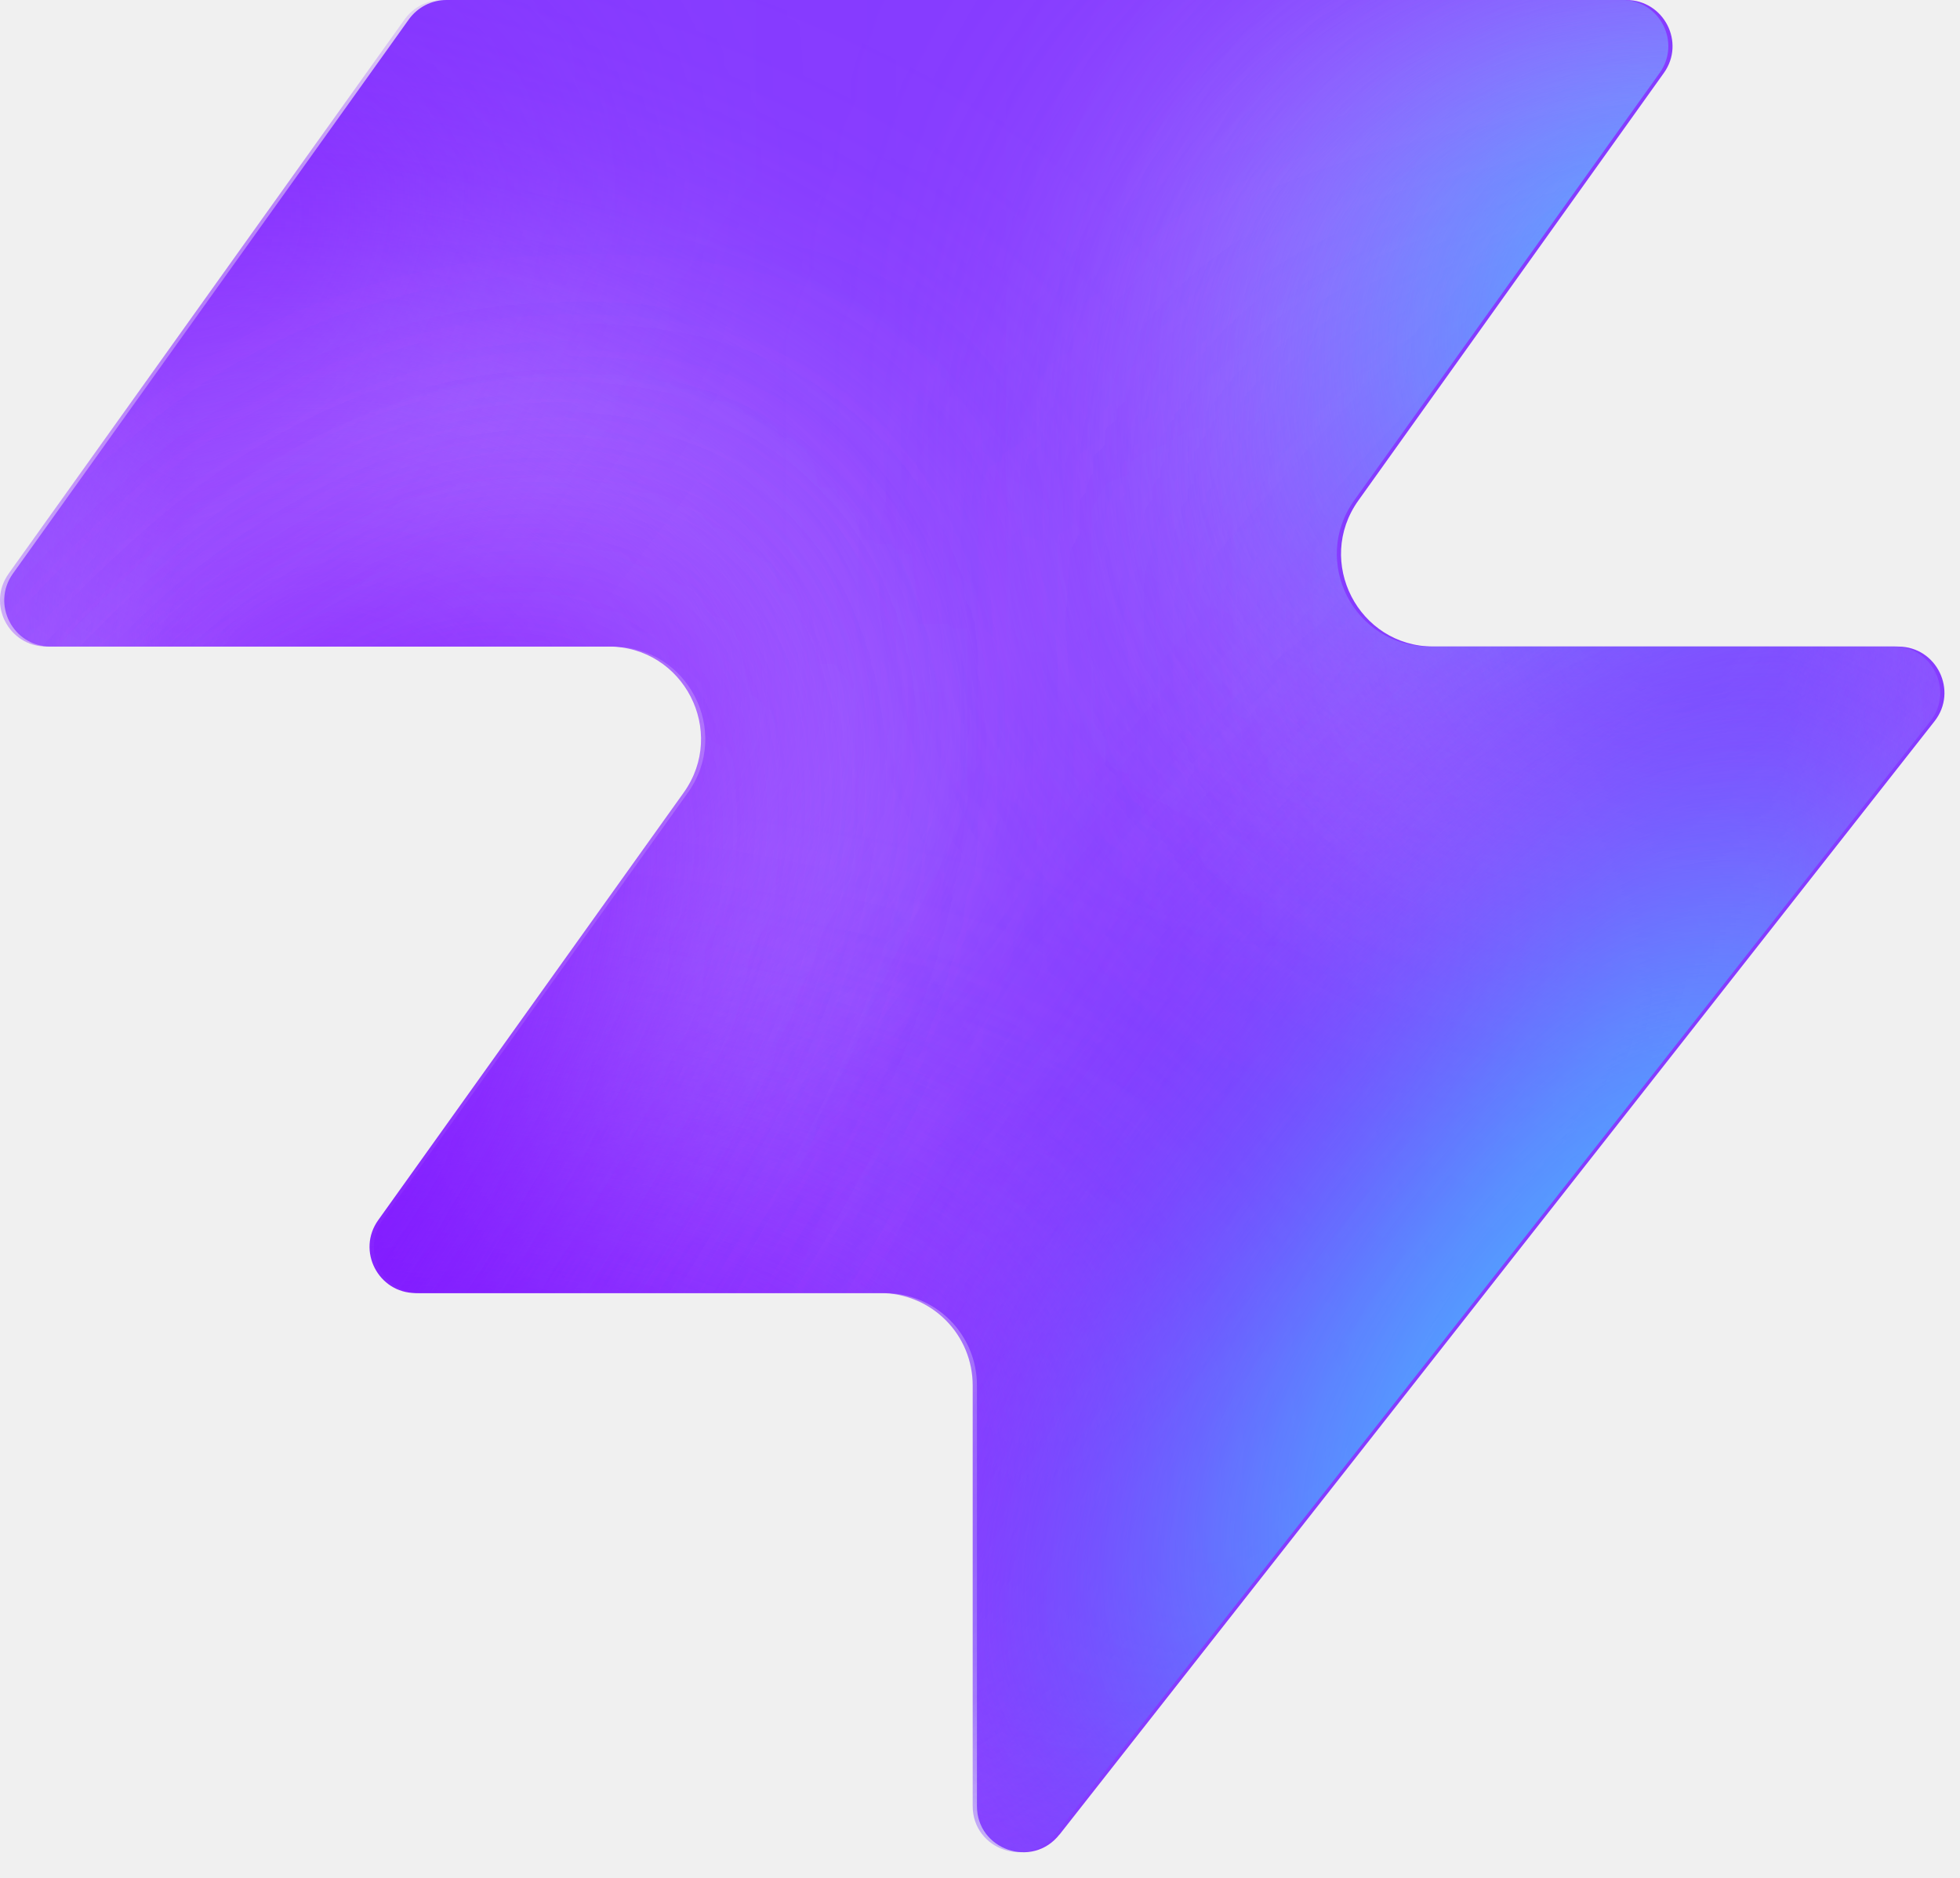
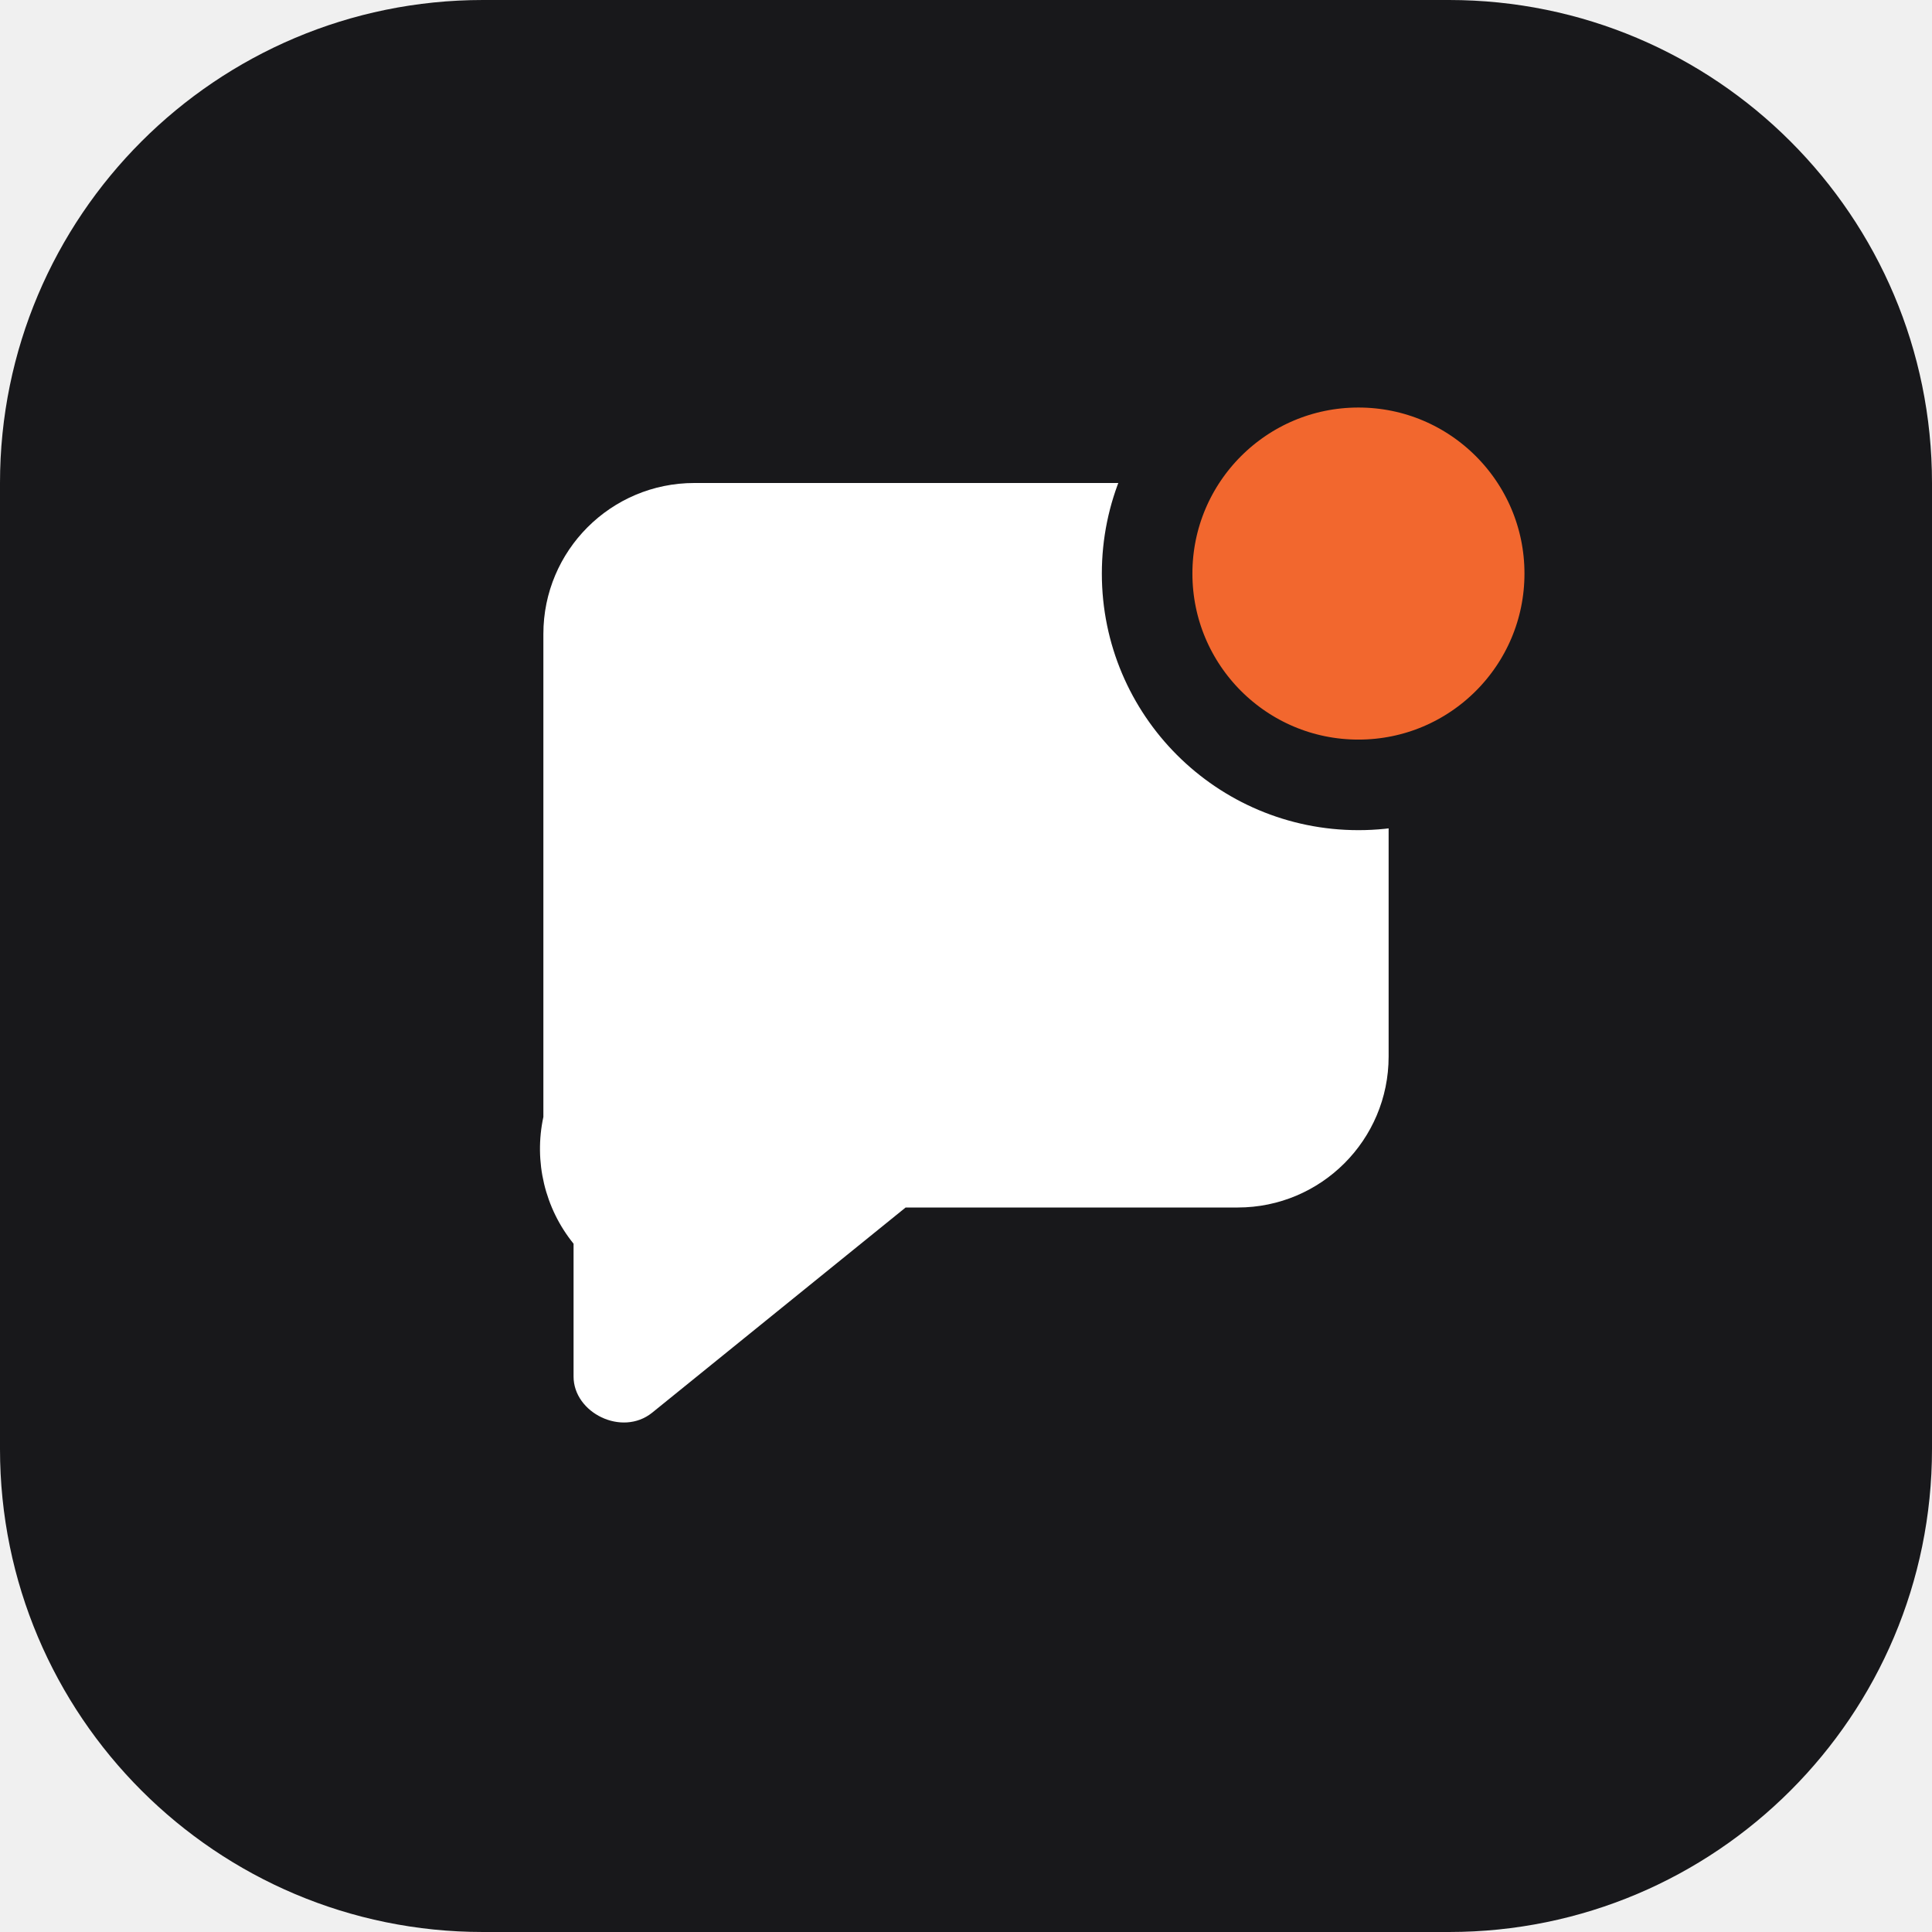
- <svg xmlns="http://www.w3.org/2000/svg" width="48" height="46" fill="none" viewBox="0 0 48 46">
-   <path fill="#863bff" d="M25.946 44.938c-.664.845-2.021.375-2.021-.698V33.937a2.26 2.26 0 0 0-2.262-2.262H10.287c-.92 0-1.456-1.04-.92-1.788l7.48-10.471c1.07-1.497 0-3.578-1.842-3.578H1.237c-.92 0-1.456-1.04-.92-1.788L10.013.474c.214-.297.556-.474.92-.474h28.894c.92 0 1.456 1.04.92 1.788l-7.48 10.471c-1.07 1.498 0 3.579 1.842 3.579h11.377c.943 0 1.473 1.088.89 1.83L25.947 44.94z" style="fill:#863bff;fill:color(display-p3 .525 .23 1);fill-opacity:1" />
-   <mask id="a" width="48" height="46" x="0" y="0" maskUnits="userSpaceOnUse" style="mask-type:alpha">
-     <path fill="#000" d="M25.842 44.938c-.664.844-2.021.375-2.021-.698V33.937a2.26 2.26 0 0 0-2.262-2.262H10.183c-.92 0-1.456-1.04-.92-1.788l7.48-10.471c1.07-1.498 0-3.579-1.842-3.579H1.133c-.92 0-1.456-1.04-.92-1.787L9.91.473c.214-.297.556-.474.92-.474h28.894c.92 0 1.456 1.04.92 1.788l-7.48 10.471c-1.07 1.498 0 3.578 1.842 3.578h11.377c.943 0 1.473 1.088.89 1.832L25.843 44.94z" style="fill:#000;fill-opacity:1" />
-   </mask>
-   <g mask="url(#a)">
-     <g filter="url(#b)">
-       <ellipse cx="5.508" cy="14.704" fill="#ede6ff" rx="5.508" ry="14.704" style="fill:#ede6ff;fill:color(display-p3 .927 .903 1);fill-opacity:1" transform="matrix(.00324 1 1 -.00324 -4.47 31.516)" />
-     </g>
-     <g filter="url(#c)">
-       <ellipse cx="10.399" cy="29.851" fill="#ede6ff" rx="10.399" ry="29.851" style="fill:#ede6ff;fill:color(display-p3 .927 .903 1);fill-opacity:1" transform="matrix(.00324 1 1 -.00324 -39.328 7.883)" />
-     </g>
-     <g filter="url(#d)">
-       <ellipse cx="5.508" cy="30.487" fill="#7e14ff" rx="5.508" ry="30.487" style="fill:#7e14ff;fill:color(display-p3 .492 .077 1);fill-opacity:1" transform="rotate(89.814 -25.913 -14.639)scale(1 -1)" />
-     </g>
-     <g filter="url(#e)">
-       <ellipse cx="5.508" cy="30.599" fill="#7e14ff" rx="5.508" ry="30.599" style="fill:#7e14ff;fill:color(display-p3 .492 .077 1);fill-opacity:1" transform="rotate(89.814 -32.644 -3.334)scale(1 -1)" />
-     </g>
-     <g filter="url(#f)">
-       <ellipse cx="5.508" cy="30.599" fill="#7e14ff" rx="5.508" ry="30.599" style="fill:#7e14ff;fill:color(display-p3 .492 .077 1);fill-opacity:1" transform="matrix(.00324 1 1 -.00324 -34.34 30.47)" />
-     </g>
-     <g filter="url(#g)">
-       <ellipse cx="14.072" cy="22.078" fill="#ede6ff" rx="14.072" ry="22.078" style="fill:#ede6ff;fill:color(display-p3 .927 .903 1);fill-opacity:1" transform="rotate(93.35 24.506 48.493)scale(-1 1)" />
-     </g>
-     <g filter="url(#h)">
-       <ellipse cx="3.47" cy="21.501" fill="#7e14ff" rx="3.47" ry="21.501" style="fill:#7e14ff;fill:color(display-p3 .492 .077 1);fill-opacity:1" transform="rotate(89.009 28.708 47.59)scale(-1 1)" />
-     </g>
-     <g filter="url(#i)">
-       <ellipse cx="3.47" cy="21.501" fill="#7e14ff" rx="3.47" ry="21.501" style="fill:#7e14ff;fill:color(display-p3 .492 .077 1);fill-opacity:1" transform="rotate(89.009 28.708 47.59)scale(-1 1)" />
-     </g>
-     <g filter="url(#j)">
-       <ellipse cx=".387" cy="8.972" fill="#7e14ff" rx="4.407" ry="29.108" style="fill:#7e14ff;fill:color(display-p3 .492 .077 1);fill-opacity:1" transform="rotate(39.51 .387 8.972)" />
-     </g>
-     <g filter="url(#k)">
-       <ellipse cx="47.523" cy="-6.092" fill="#7e14ff" rx="4.407" ry="29.108" style="fill:#7e14ff;fill:color(display-p3 .492 .077 1);fill-opacity:1" transform="rotate(37.892 47.523 -6.092)" />
-     </g>
-     <g filter="url(#l)">
-       <ellipse cx="41.412" cy="6.333" fill="#47bfff" rx="5.971" ry="9.665" style="fill:#47bfff;fill:color(display-p3 .28 .748 1);fill-opacity:1" transform="rotate(37.892 41.412 6.333)" />
-     </g>
-     <g filter="url(#m)">
-       <ellipse cx="-1.879" cy="38.332" fill="#7e14ff" rx="4.407" ry="29.108" style="fill:#7e14ff;fill:color(display-p3 .492 .077 1);fill-opacity:1" transform="rotate(37.892 -1.88 38.332)" />
-     </g>
-     <g filter="url(#n)">
-       <ellipse cx="-1.879" cy="38.332" fill="#7e14ff" rx="4.407" ry="29.108" style="fill:#7e14ff;fill:color(display-p3 .492 .077 1);fill-opacity:1" transform="rotate(37.892 -1.88 38.332)" />
-     </g>
-     <g filter="url(#o)">
-       <ellipse cx="35.651" cy="29.907" fill="#7e14ff" rx="4.407" ry="29.108" style="fill:#7e14ff;fill:color(display-p3 .492 .077 1);fill-opacity:1" transform="rotate(37.892 35.651 29.907)" />
-     </g>
-     <g filter="url(#p)">
-       <ellipse cx="38.418" cy="32.4" fill="#47bfff" rx="5.971" ry="15.297" style="fill:#47bfff;fill:color(display-p3 .28 .748 1);fill-opacity:1" transform="rotate(37.892 38.418 32.4)" />
-     </g>
-   </g>
-   <defs>
-     <filter id="b" width="60.045" height="41.654" x="-19.77" y="16.149" color-interpolation-filters="sRGB" filterUnits="userSpaceOnUse">
-       <feFlood flood-opacity="0" result="BackgroundImageFix" />
-       <feBlend in="SourceGraphic" in2="BackgroundImageFix" result="shape" />
-       <feGaussianBlur result="effect1_foregroundBlur_2002_17158" stdDeviation="7.659" />
-     </filter>
-     <filter id="c" width="90.34" height="51.437" x="-54.613" y="-7.533" color-interpolation-filters="sRGB" filterUnits="userSpaceOnUse">
-       <feFlood flood-opacity="0" result="BackgroundImageFix" />
-       <feBlend in="SourceGraphic" in2="BackgroundImageFix" result="shape" />
-       <feGaussianBlur result="effect1_foregroundBlur_2002_17158" stdDeviation="7.659" />
-     </filter>
-     <filter id="d" width="79.355" height="29.4" x="-49.64" y="2.03" color-interpolation-filters="sRGB" filterUnits="userSpaceOnUse">
-       <feFlood flood-opacity="0" result="BackgroundImageFix" />
-       <feBlend in="SourceGraphic" in2="BackgroundImageFix" result="shape" />
-       <feGaussianBlur result="effect1_foregroundBlur_2002_17158" stdDeviation="4.596" />
-     </filter>
-     <filter id="e" width="79.579" height="29.4" x="-45.045" y="20.029" color-interpolation-filters="sRGB" filterUnits="userSpaceOnUse">
-       <feFlood flood-opacity="0" result="BackgroundImageFix" />
-       <feBlend in="SourceGraphic" in2="BackgroundImageFix" result="shape" />
-       <feGaussianBlur result="effect1_foregroundBlur_2002_17158" stdDeviation="4.596" />
-     </filter>
-     <filter id="f" width="79.579" height="29.4" x="-43.513" y="21.178" color-interpolation-filters="sRGB" filterUnits="userSpaceOnUse">
-       <feFlood flood-opacity="0" result="BackgroundImageFix" />
-       <feBlend in="SourceGraphic" in2="BackgroundImageFix" result="shape" />
-       <feGaussianBlur result="effect1_foregroundBlur_2002_17158" stdDeviation="4.596" />
-     </filter>
-     <filter id="g" width="74.749" height="58.852" x="15.756" y="-17.901" color-interpolation-filters="sRGB" filterUnits="userSpaceOnUse">
-       <feFlood flood-opacity="0" result="BackgroundImageFix" />
-       <feBlend in="SourceGraphic" in2="BackgroundImageFix" result="shape" />
-       <feGaussianBlur result="effect1_foregroundBlur_2002_17158" stdDeviation="7.659" />
-     </filter>
-     <filter id="h" width="61.377" height="25.362" x="23.548" y="2.284" color-interpolation-filters="sRGB" filterUnits="userSpaceOnUse">
-       <feFlood flood-opacity="0" result="BackgroundImageFix" />
-       <feBlend in="SourceGraphic" in2="BackgroundImageFix" result="shape" />
-       <feGaussianBlur result="effect1_foregroundBlur_2002_17158" stdDeviation="4.596" />
-     </filter>
-     <filter id="i" width="61.377" height="25.362" x="23.548" y="2.284" color-interpolation-filters="sRGB" filterUnits="userSpaceOnUse">
-       <feFlood flood-opacity="0" result="BackgroundImageFix" />
-       <feBlend in="SourceGraphic" in2="BackgroundImageFix" result="shape" />
-       <feGaussianBlur result="effect1_foregroundBlur_2002_17158" stdDeviation="4.596" />
-     </filter>
-     <filter id="j" width="56.045" height="63.649" x="-27.636" y="-22.853" color-interpolation-filters="sRGB" filterUnits="userSpaceOnUse">
-       <feFlood flood-opacity="0" result="BackgroundImageFix" />
-       <feBlend in="SourceGraphic" in2="BackgroundImageFix" result="shape" />
-       <feGaussianBlur result="effect1_foregroundBlur_2002_17158" stdDeviation="4.596" />
-     </filter>
-     <filter id="k" width="54.814" height="64.646" x="20.116" y="-38.415" color-interpolation-filters="sRGB" filterUnits="userSpaceOnUse">
-       <feFlood flood-opacity="0" result="BackgroundImageFix" />
-       <feBlend in="SourceGraphic" in2="BackgroundImageFix" result="shape" />
-       <feGaussianBlur result="effect1_foregroundBlur_2002_17158" stdDeviation="4.596" />
-     </filter>
-     <filter id="l" width="33.541" height="35.313" x="24.641" y="-11.323" color-interpolation-filters="sRGB" filterUnits="userSpaceOnUse">
-       <feFlood flood-opacity="0" result="BackgroundImageFix" />
-       <feBlend in="SourceGraphic" in2="BackgroundImageFix" result="shape" />
-       <feGaussianBlur result="effect1_foregroundBlur_2002_17158" stdDeviation="4.596" />
-     </filter>
-     <filter id="m" width="54.814" height="64.646" x="-29.286" y="6.009" color-interpolation-filters="sRGB" filterUnits="userSpaceOnUse">
-       <feFlood flood-opacity="0" result="BackgroundImageFix" />
-       <feBlend in="SourceGraphic" in2="BackgroundImageFix" result="shape" />
-       <feGaussianBlur result="effect1_foregroundBlur_2002_17158" stdDeviation="4.596" />
-     </filter>
-     <filter id="n" width="54.814" height="64.646" x="-29.286" y="6.009" color-interpolation-filters="sRGB" filterUnits="userSpaceOnUse">
-       <feFlood flood-opacity="0" result="BackgroundImageFix" />
-       <feBlend in="SourceGraphic" in2="BackgroundImageFix" result="shape" />
-       <feGaussianBlur result="effect1_foregroundBlur_2002_17158" stdDeviation="4.596" />
-     </filter>
-     <filter id="o" width="54.814" height="64.646" x="8.244" y="-2.416" color-interpolation-filters="sRGB" filterUnits="userSpaceOnUse">
-       <feFlood flood-opacity="0" result="BackgroundImageFix" />
-       <feBlend in="SourceGraphic" in2="BackgroundImageFix" result="shape" />
-       <feGaussianBlur result="effect1_foregroundBlur_2002_17158" stdDeviation="4.596" />
-     </filter>
-     <filter id="p" width="39.409" height="43.623" x="18.713" y="10.588" color-interpolation-filters="sRGB" filterUnits="userSpaceOnUse">
-       <feFlood flood-opacity="0" result="BackgroundImageFix" />
-       <feBlend in="SourceGraphic" in2="BackgroundImageFix" result="shape" />
-       <feGaussianBlur result="effect1_foregroundBlur_2002_17158" stdDeviation="4.596" />
-     </filter>
-   </defs>
+ <svg xmlns="http://www.w3.org/2000/svg" viewBox="0 0 32 32">
+   <rect width="32" height="32" rx="8" fill="#18181b" />
+   <path d="M9 10.5A2.5 2.5 0 0 1 11.5 8h9A2.5 2.5 0 0 1 23 10.5v7a2.5 2.5 0 0 1-2.5 2.5H15l-4.2 3.4c-.5.4-1.3 0-1.3-.6V20.6A2.5 2.5 0 0 1 9 18.5z" fill="#fff" />
+   <circle cx="22.5" cy="9.5" r="3.5" fill="#f2672e" stroke="#18181b" stroke-width="1.5" />
</svg>
